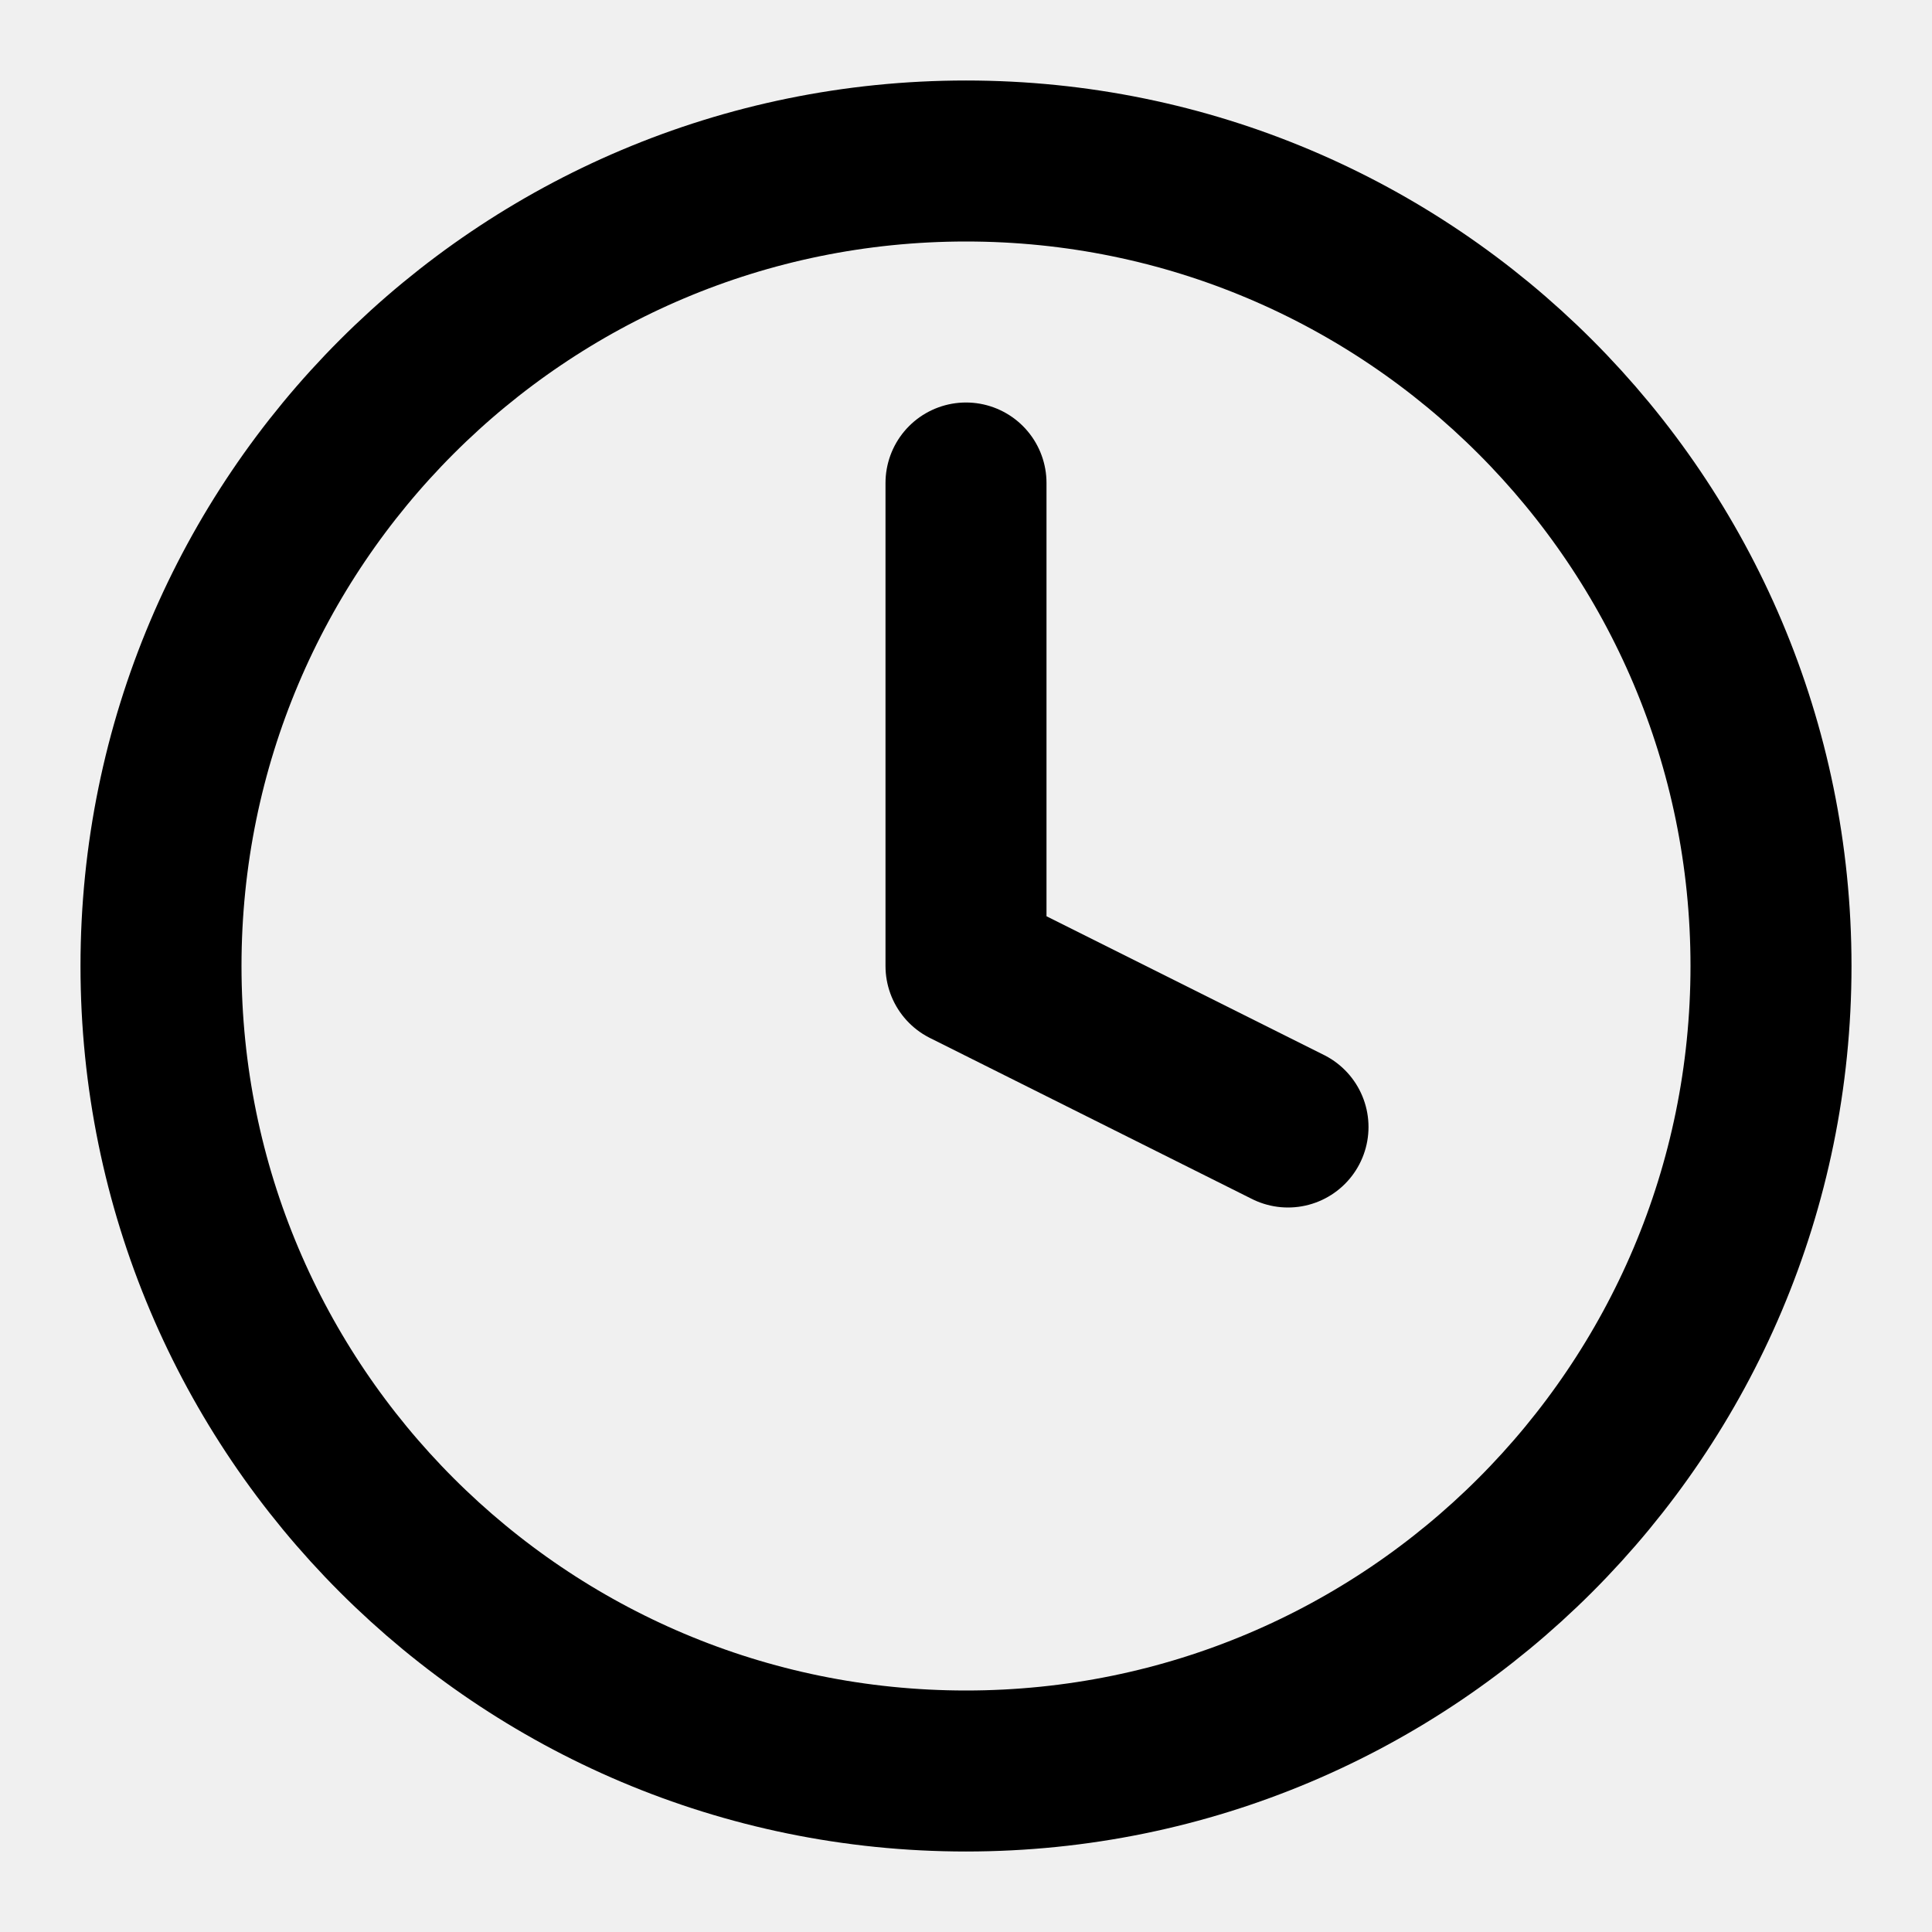
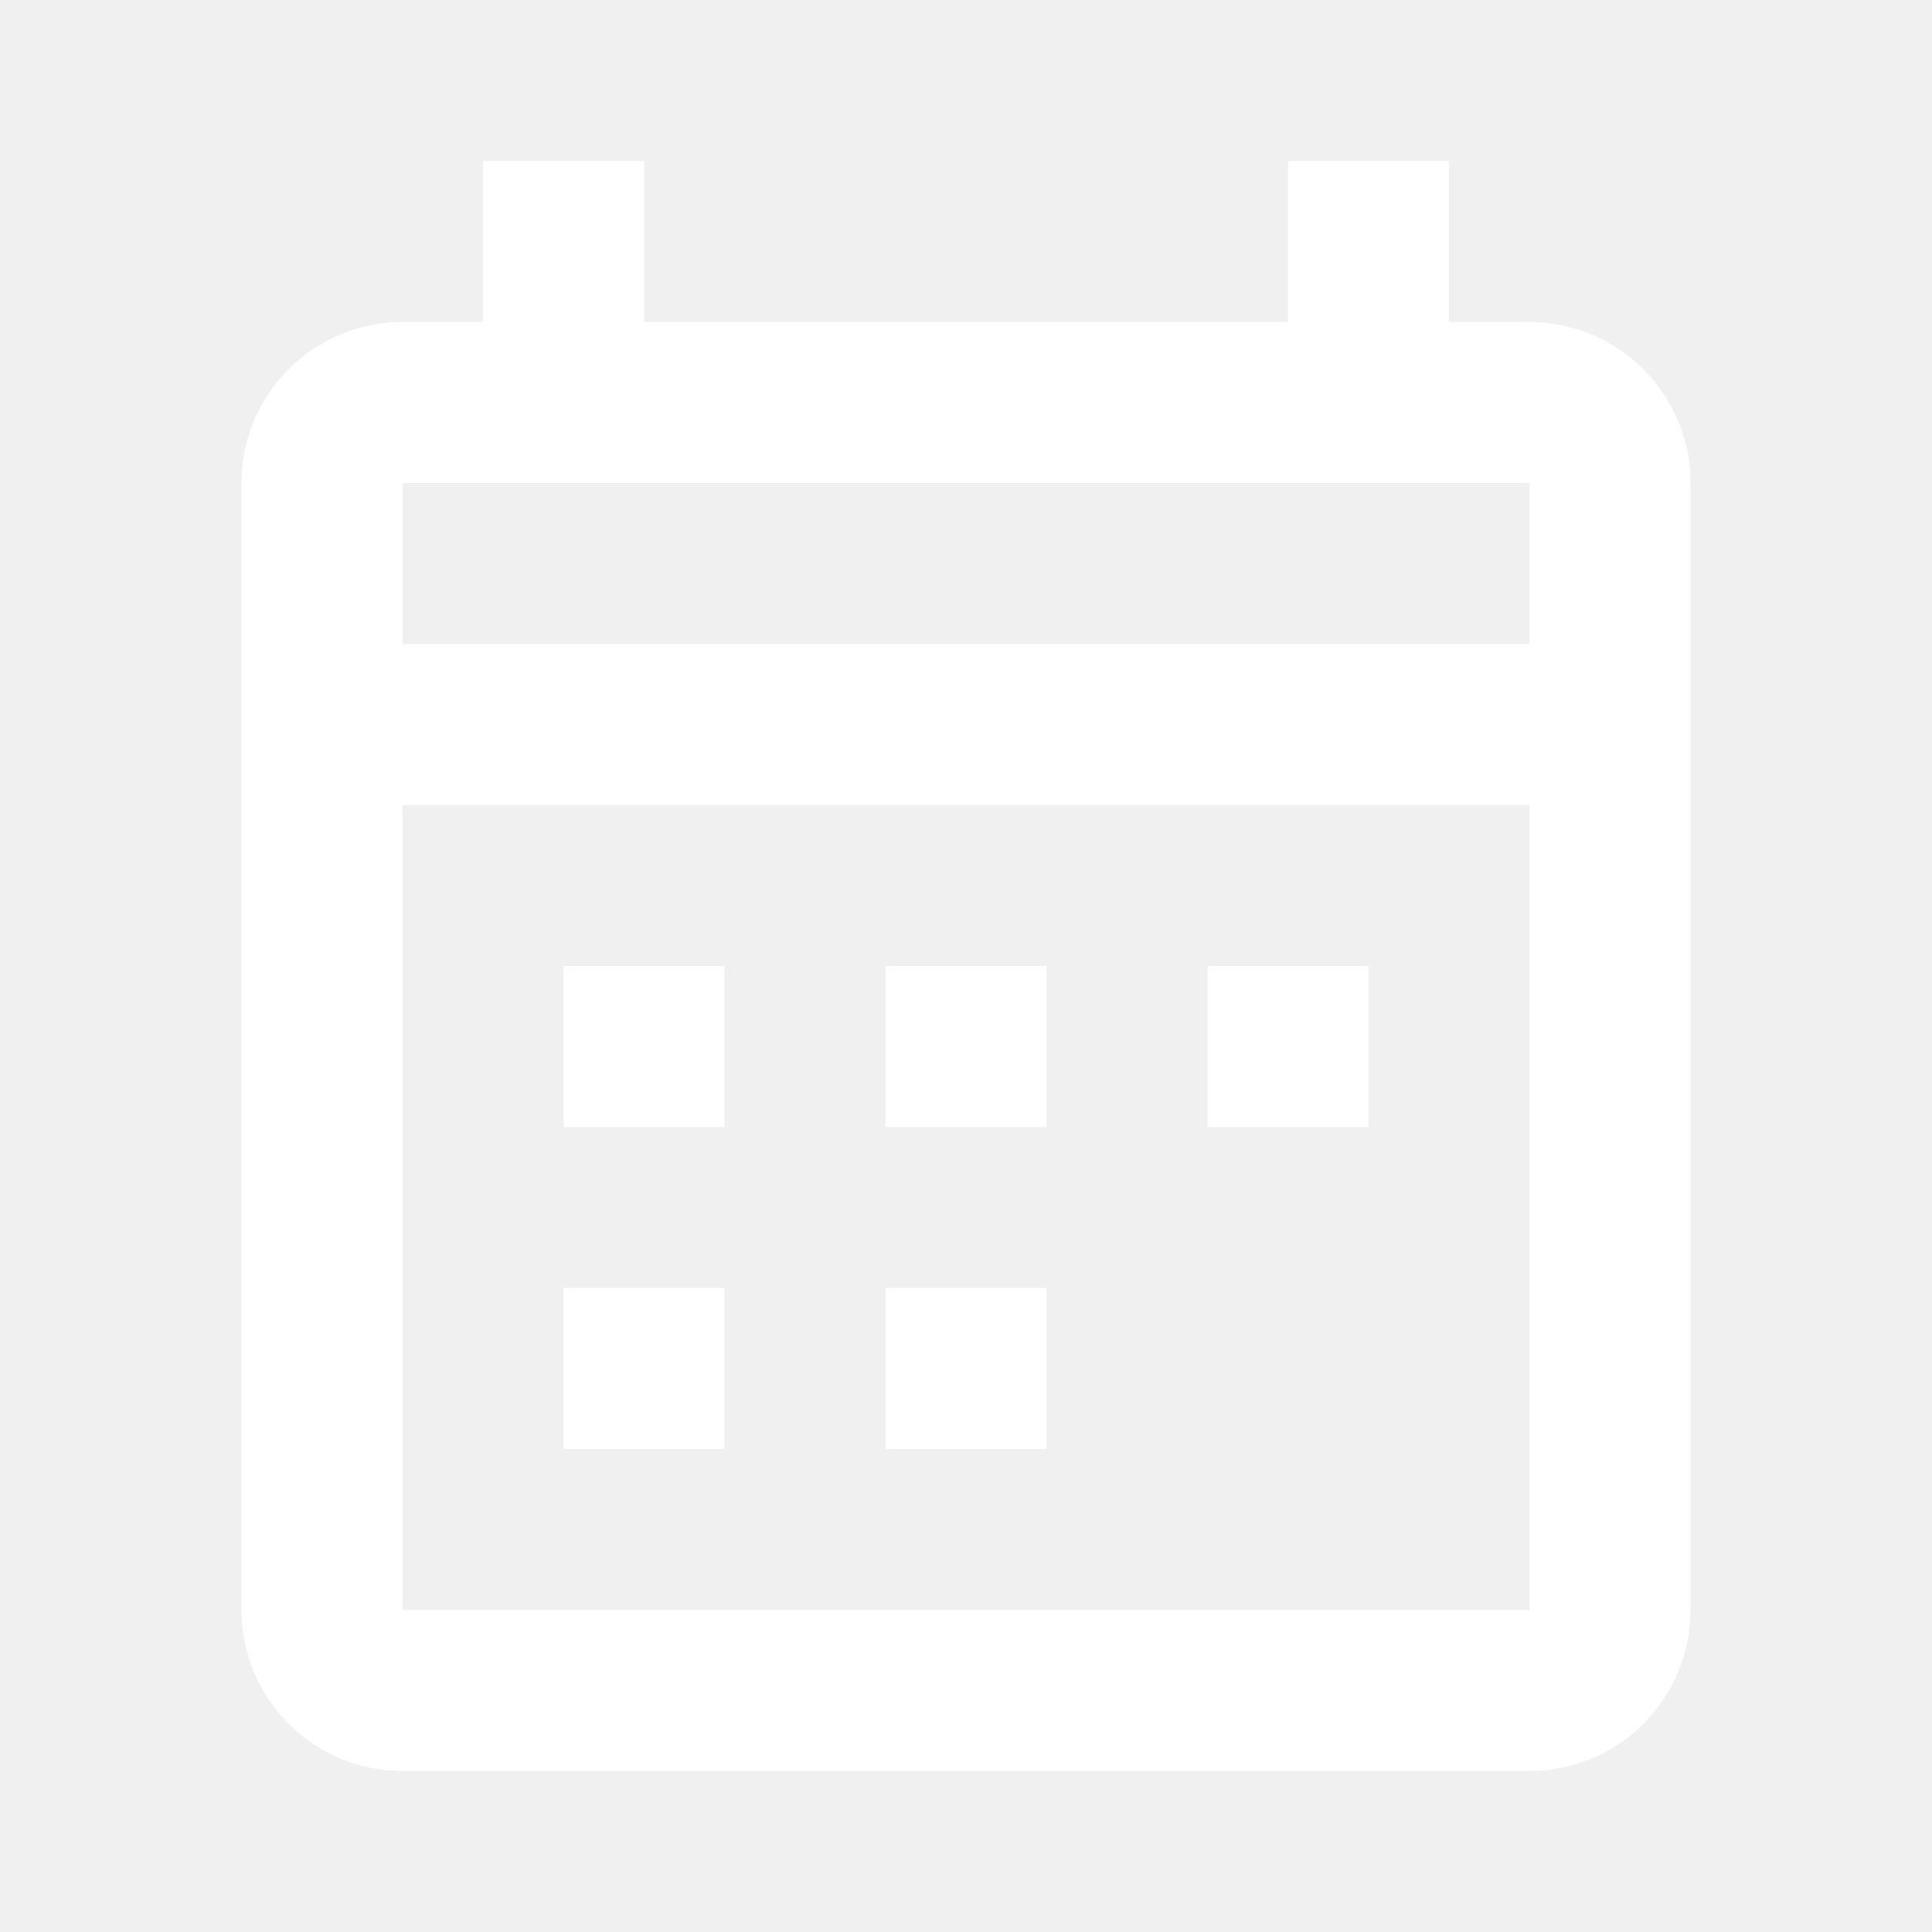
- <svg xmlns="http://www.w3.org/2000/svg" viewBox="0 0 24 24" fill="none" stroke="currentColor" stroke-width="2" stroke-linecap="round" stroke-linejoin="round">
-   <circle cx="12" cy="12" r="10" />
-   <polyline points="12 6 12 12 16 14" />
+ <svg xmlns="http://www.w3.org/2000/svg" viewBox="0 0 24 24" fill="white">
+   <path d="M19 4h-1V2h-2v2H8V2H6v2H5a2 2 0 0 0-2 2v14a2 2 0 0 0 2 2h14a2 2 0 0 0 2-2V6a2 2 0 0 0-2-2zm0 16H5V10h14v10zm0-12H5V6h14v2zM7 12h2v2H7zm4 0h2v2h-2zm4 0h2v2h-2zm-8 4h2v2H7zm4 0h2v2h-2z" />
</svg>
